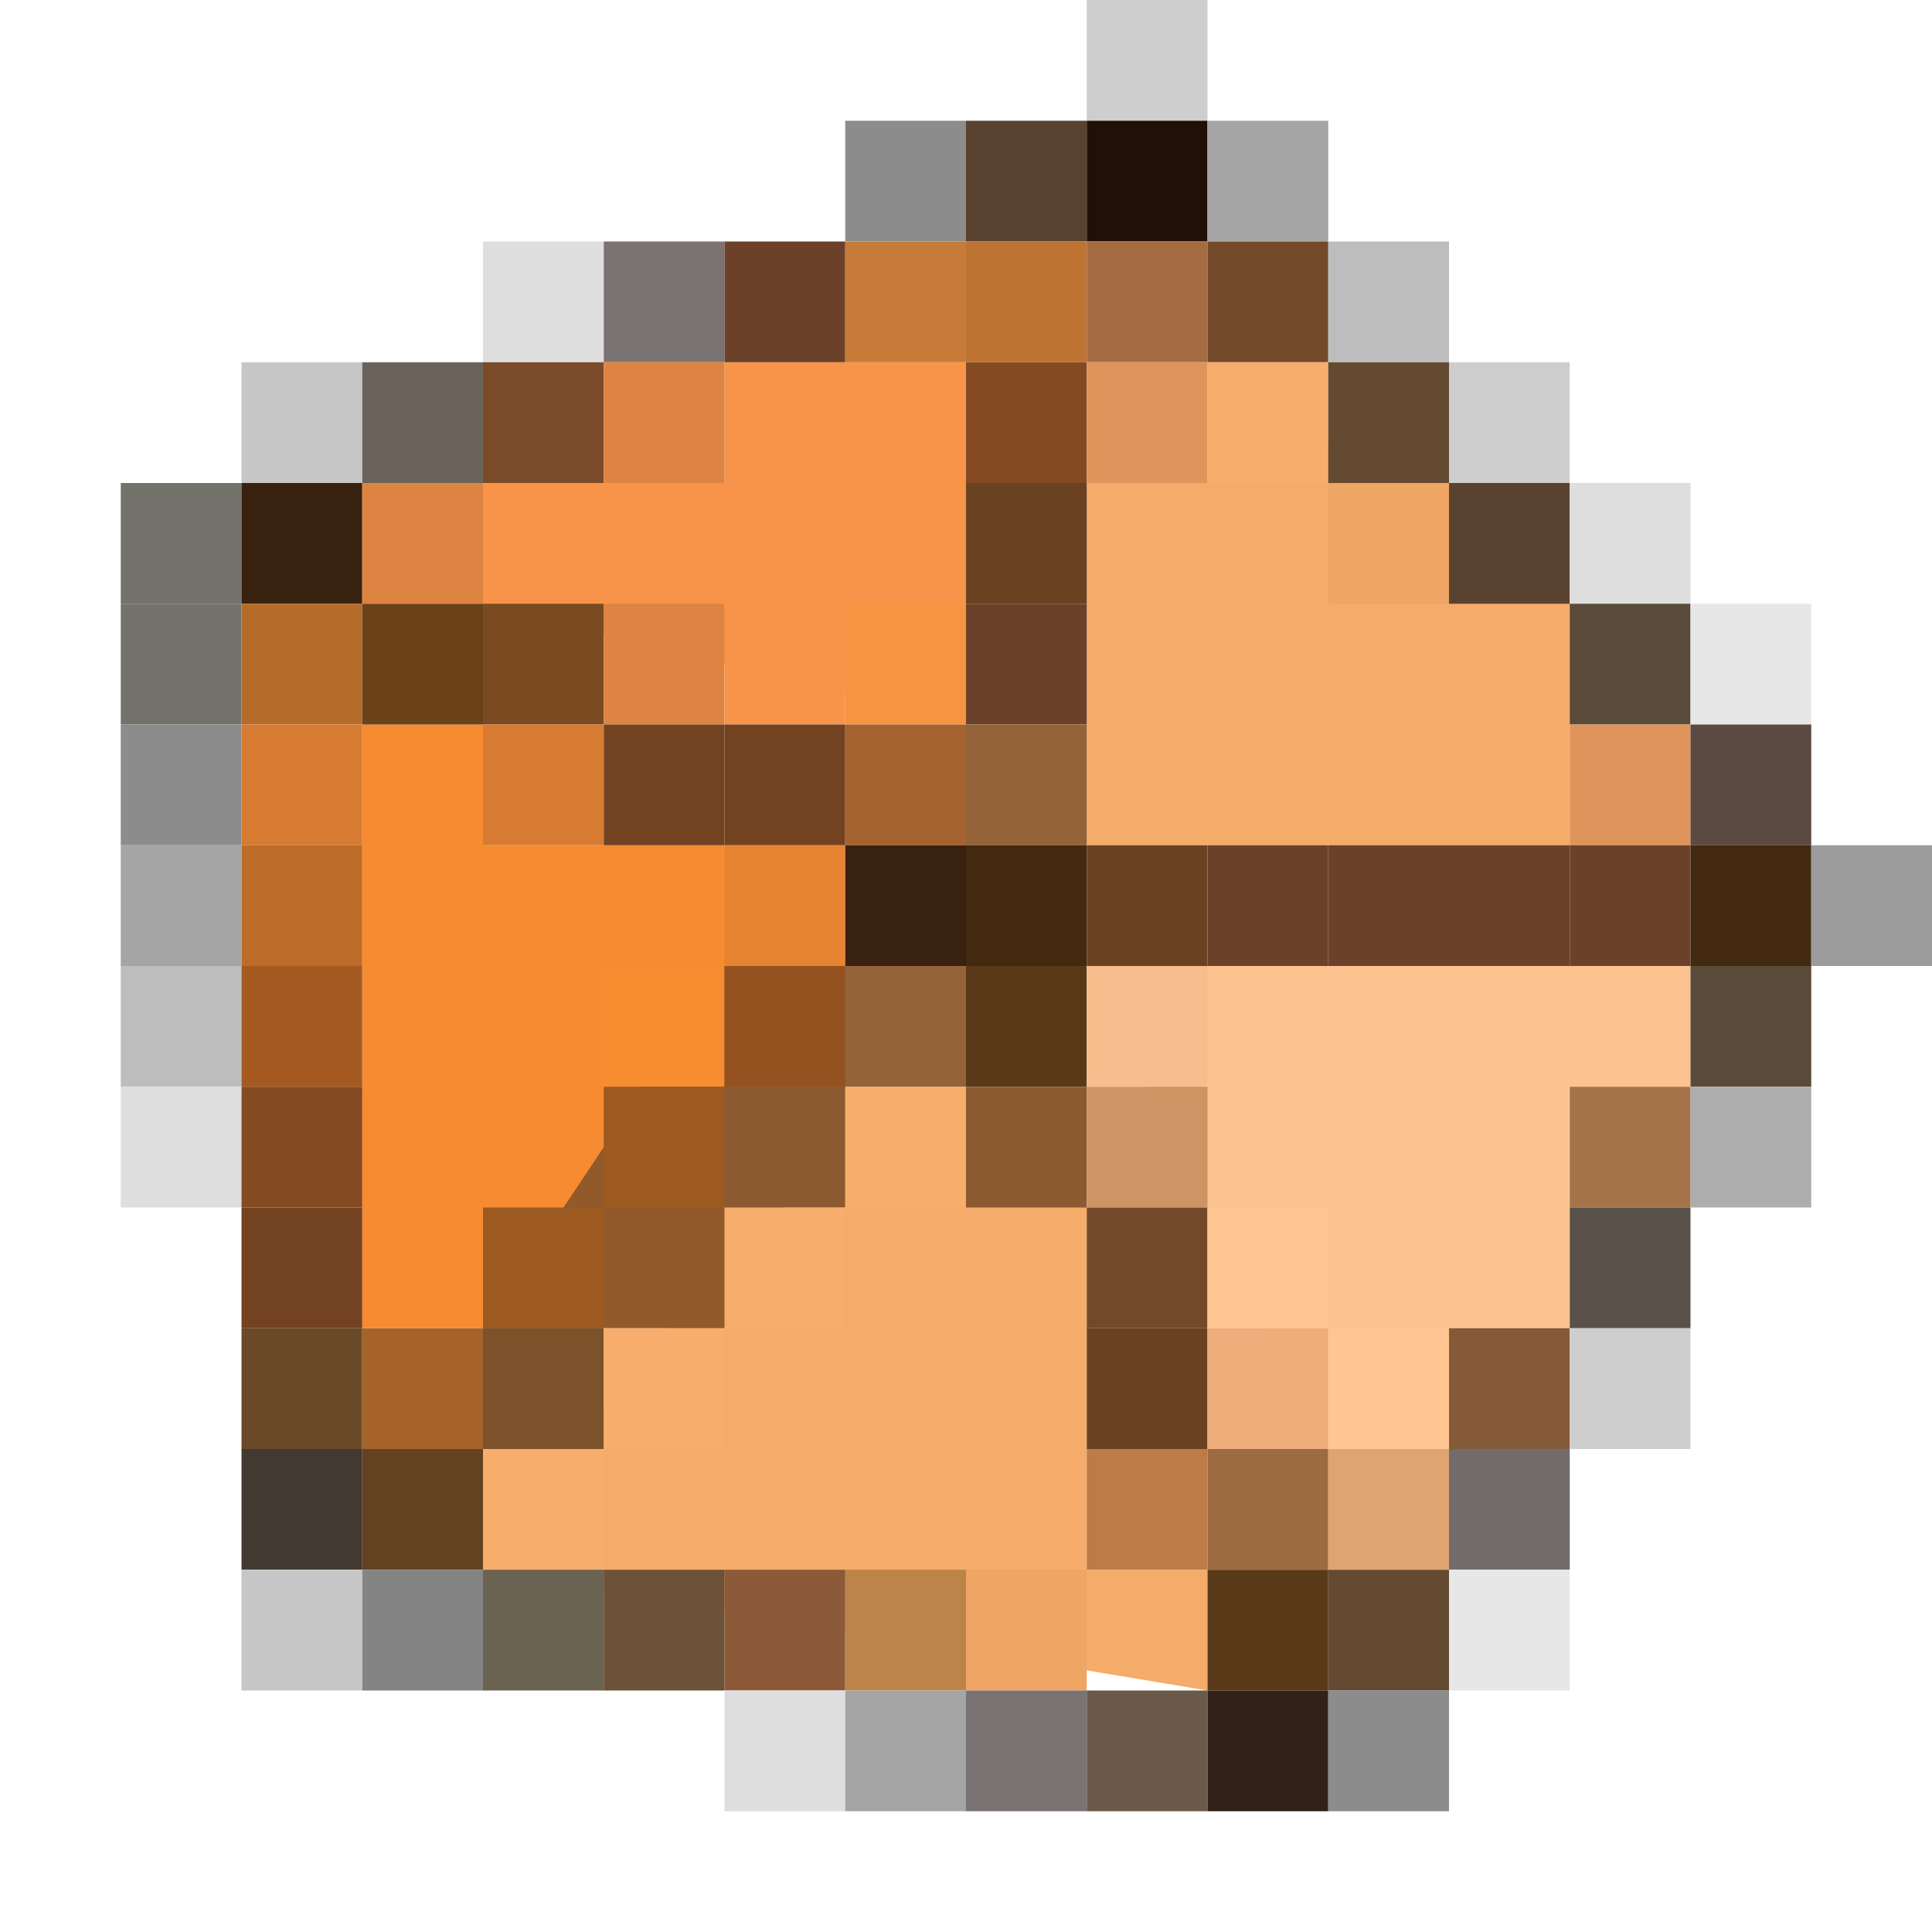
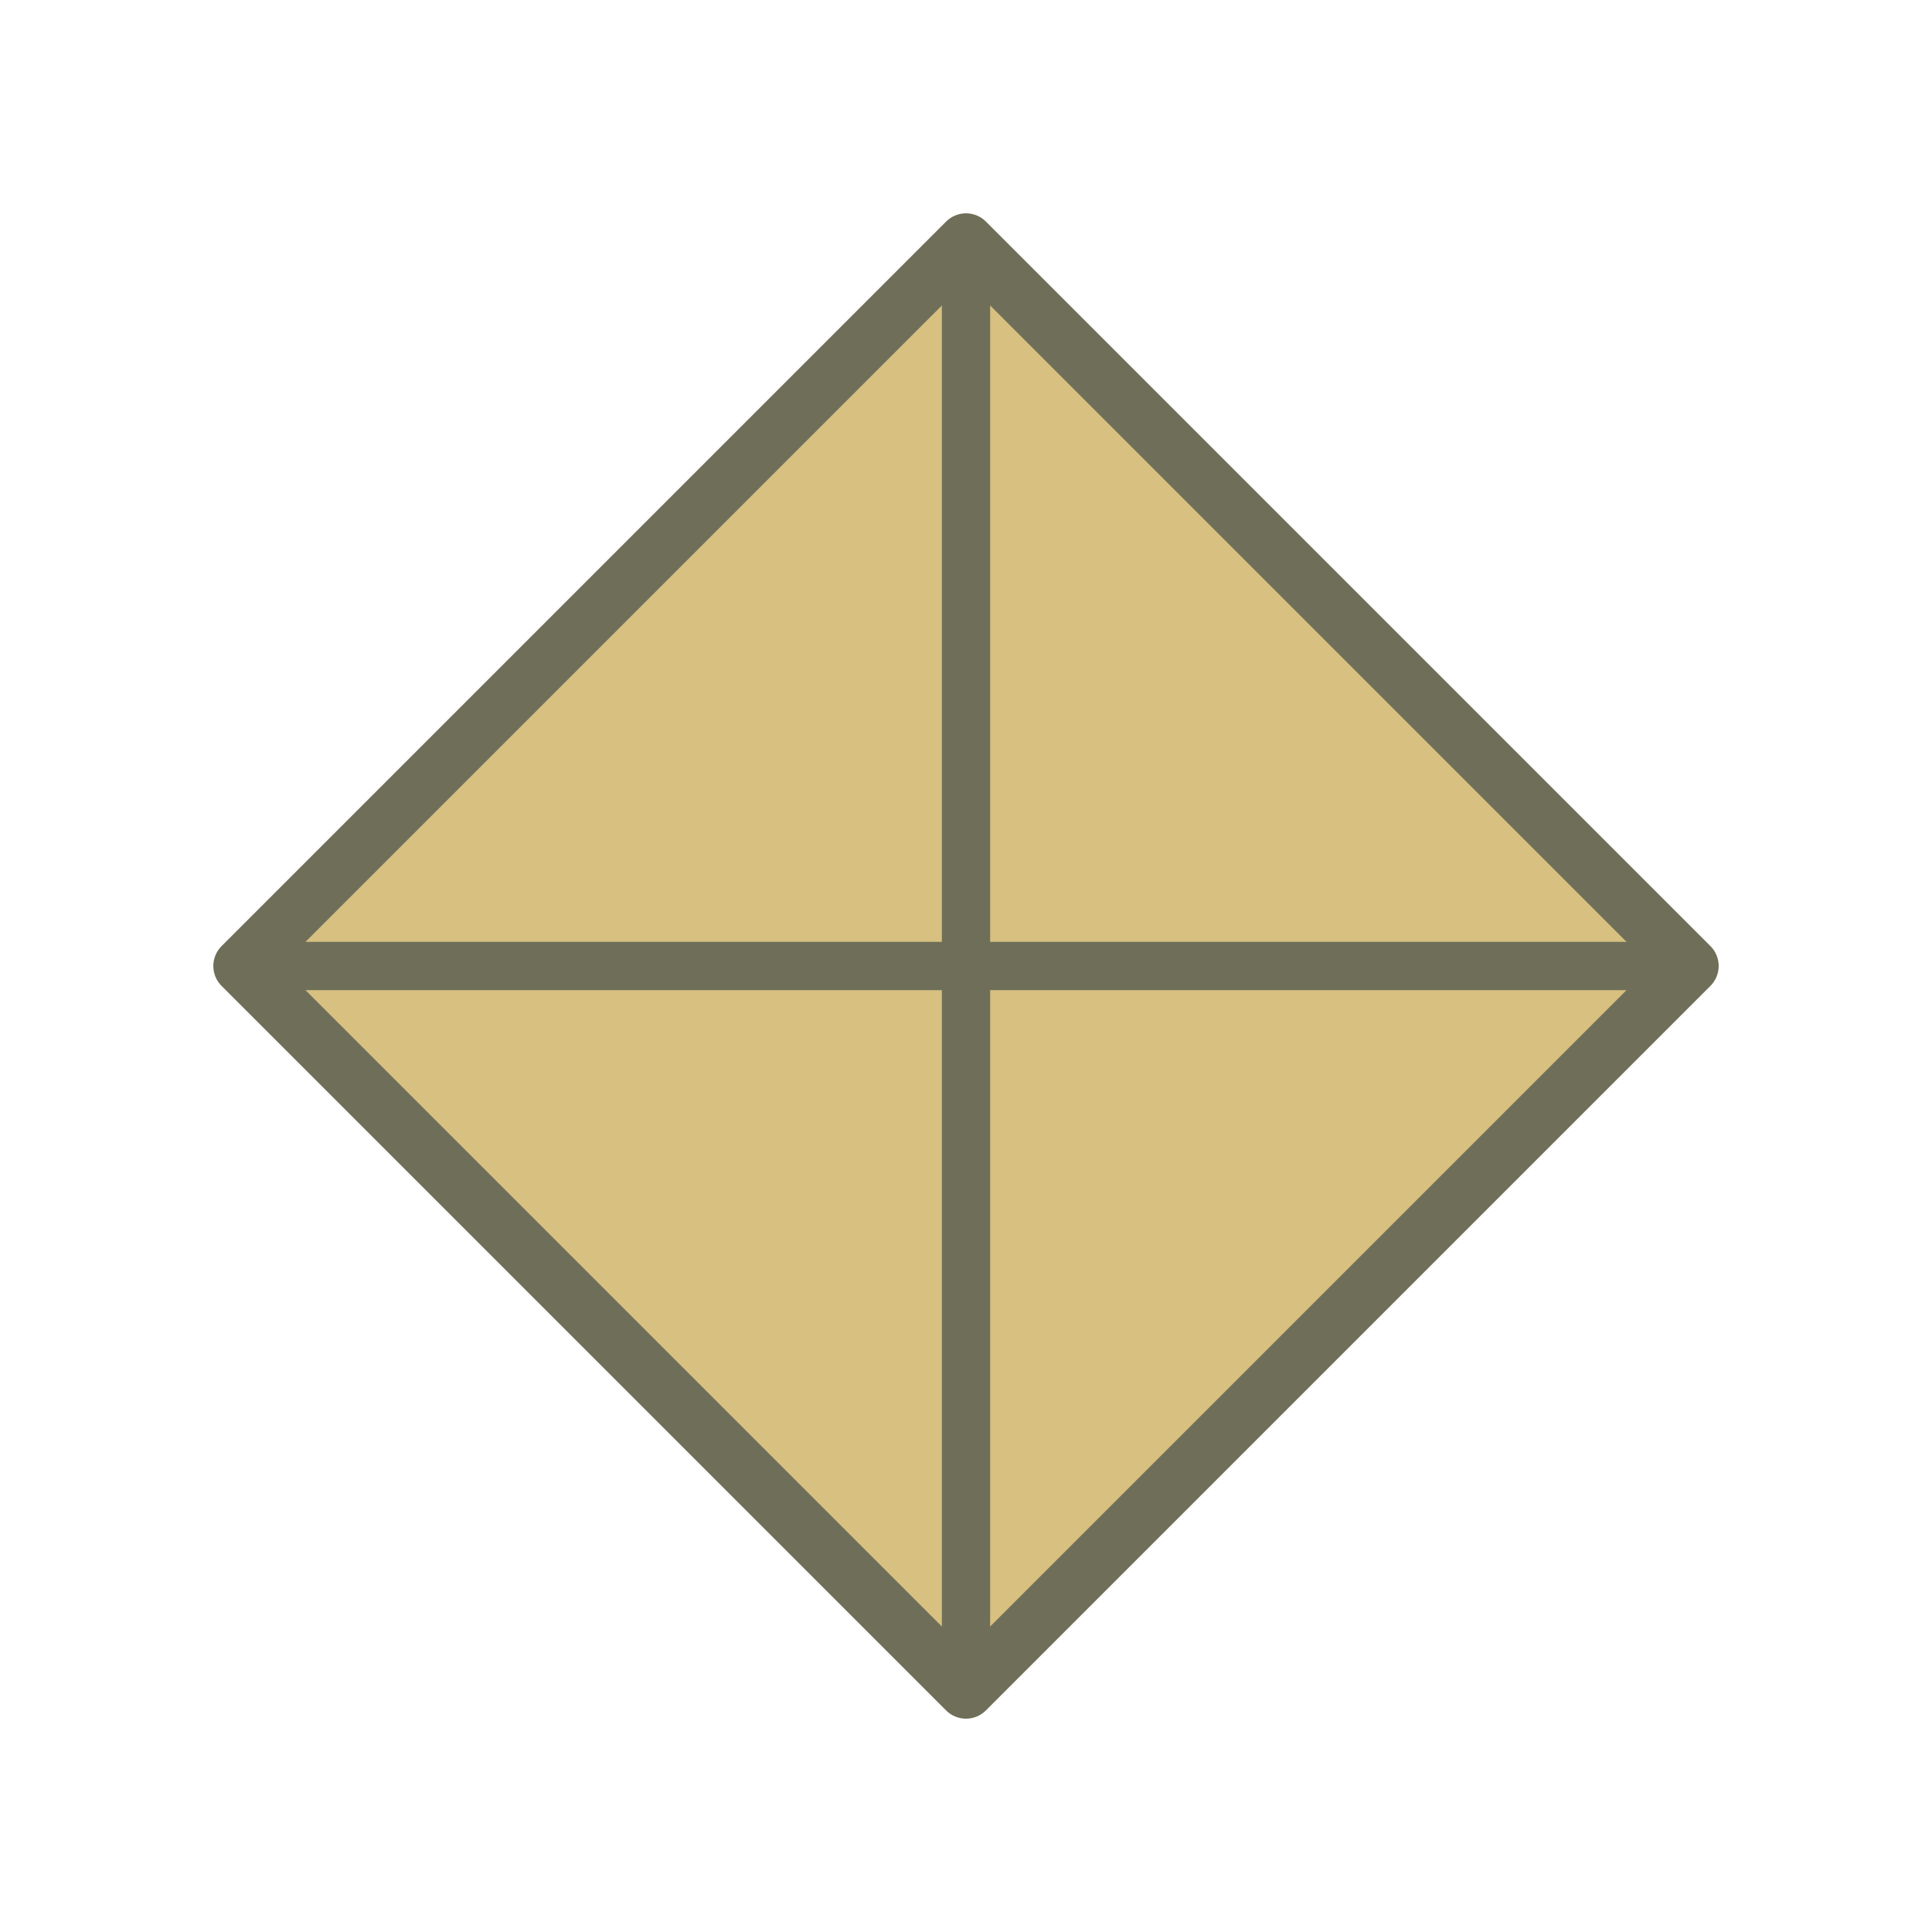
- <svg xmlns="http://www.w3.org/2000/svg" width="24" height="24" viewBox="0 0 24 24">
-   <g transform="translate(-0,-0) scale(1.5)">
-     <defs />
-     <path d="M7 9 L9 10 L9 13 L10 13 L10 14 L4 13 Z" fill="#f5ab69" fill-rule="evenodd" />
-     <path d="M10 3 L13 5 L13 7 L9 7 L9 4 L10 4 Z" fill="#f5ab69" fill-rule="evenodd" />
-     <path d="M9 8 L14 8 L14 9 L13 9 L13 11 L11 12 Z" fill="#fcc391" fill-rule="evenodd" />
-     <path d="M3 6 L4 6 L4 7 L7 7 L4 11 L3 11 Z" fill="#f68b31" fill-rule="evenodd" />
-     <path d="M6 3 L8 3 L8 6 L4 5 L4 4 L6 4 Z" fill="#f79449" fill-rule="evenodd" />
-     <path d="M6 8 L8 8 L8 9 L7 9 L6 11 L4 11 Z" fill="#92592A" fill-rule="evenodd" />
-     <rect x="9" y="0" width="1" height="1" fill="#cecece" />
-     <rect x="7" y="1" width="1" height="1" fill="#8c8c8c" />
-     <rect x="8" y="1" width="1" height="1" fill="#5a4231" />
-     <rect x="9" y="1" width="1" height="1" fill="#211008" />
-     <rect x="10" y="1" width="1" height="1" fill="#a5a5a5" />
-     <rect x="4" y="2" width="1" height="1" fill="#dedede" />
-     <rect x="5" y="2" width="1" height="1" fill="#7b7373" />
-     <rect x="6" y="2" width="1" height="1" fill="#6b4229" />
-     <rect x="7" y="2" width="1" height="1" fill="#c67b39" />
-     <rect x="8" y="2" width="1" height="1" fill="#bd7331" />
-     <rect x="9" y="2" width="1" height="1" fill="#a56b42" />
-     <rect x="10" y="2" width="1" height="1" fill="#734a29" />
-     <rect x="11" y="2" width="1" height="1" fill="#bdbdbd" />
-     <rect x="2" y="3" width="1" height="1" fill="#c6c6c6" />
-     <rect x="3" y="3" width="1" height="1" fill="#6b635a" />
-     <rect x="4" y="3" width="1" height="1" fill="#7b4a29" />
-     <rect x="5" y="3" width="1" height="1" fill="#de8442" />
-     <rect x="8" y="3" width="1" height="1" fill="#844a21" />
-     <rect x="9" y="3" width="1" height="1" fill="#de945a" />
-     <rect x="10" y="3" width="1" height="1" fill="#f7ad6b" />
-     <rect x="11" y="3" width="1" height="1" fill="#634a31" />
-     <rect x="12" y="3" width="1" height="1" fill="#cecece" />
-     <rect x="1" y="4" width="1" height="1" fill="#73736b" />
-     <rect x="2" y="4" width="1" height="1" fill="#392110" />
-     <rect x="3" y="4" width="1" height="1" fill="#de8442" />
-     <rect x="8" y="4" width="1" height="1" fill="#6b4221" />
-     <rect x="11" y="4" width="1" height="1" fill="#efa563" />
-     <rect x="12" y="4" width="1" height="1" fill="#5a4231" />
-     <rect x="13" y="4" width="1" height="1" fill="#dedede" />
-     <rect x="1" y="5" width="1" height="1" fill="#73736b" />
-     <rect x="2" y="5" width="1" height="1" fill="#b56b29" />
-     <rect x="3" y="5" width="1" height="1" fill="#6b4218" />
-     <rect x="4" y="5" width="1" height="1" fill="#7b4a21" />
-     <rect x="5" y="5" width="1" height="1" fill="#de8442" />
-     <rect x="6" y="5" width="1" height="1" fill="#f7944a" />
-     <rect x="7" y="5" width="1" height="1" fill="#f79442" />
-     <rect x="8" y="5" width="1" height="1" fill="#6b4229" />
-     <rect x="13" y="5" width="1" height="1" fill="#5a4a39" />
-     <rect x="14" y="5" width="1" height="1" fill="#e7e7e7" />
-     <rect x="1" y="6" width="1" height="1" fill="#8c8c8c" />
-     <rect x="2" y="6" width="1" height="1" fill="#d67b31" />
-     <rect x="4" y="6" width="1" height="1" fill="#d67b31" />
-     <rect x="5" y="6" width="1" height="1" fill="#734221" />
-     <rect x="6" y="6" width="1" height="1" fill="#734221" />
-     <rect x="7" y="6" width="1" height="1" fill="#a56331" />
-     <rect x="8" y="6" width="1" height="1" fill="#946339" />
-     <rect x="13" y="6" width="1" height="1" fill="#de945a" />
-     <rect x="14" y="6" width="1" height="1" fill="#5a4a42" />
-     <rect x="1" y="7" width="1" height="1" fill="#a5a5a5" />
-     <rect x="2" y="7" width="1" height="1" fill="#bd6b29" />
-     <rect x="6" y="7" width="1" height="1" fill="#e78431" />
-     <rect x="7" y="7" width="1" height="1" fill="#392110" />
-     <rect x="8" y="7" width="1" height="1" fill="#422910" />
-     <rect x="9" y="7" width="1" height="1" fill="#6b4221" />
-     <rect x="10" y="7" width="1" height="1" fill="#6b4229" />
-     <rect x="11" y="7" width="1" height="1" fill="#6b4229" />
-     <rect x="12" y="7" width="1" height="1" fill="#6b4229" />
-     <rect x="13" y="7" width="1" height="1" fill="#6b4229" />
-     <rect x="14" y="7" width="1" height="1" fill="#422910" />
-     <rect x="15" y="7" width="1" height="1" fill="#9c9c9c" />
-     <rect x="1" y="8" width="1" height="1" fill="#bdbdbd" />
-     <rect x="2" y="8" width="1" height="1" fill="#a55a21" />
-     <rect x="5" y="8" width="1" height="1" fill="#f78c31" />
-     <rect x="6" y="8" width="1" height="1" fill="#945221" />
-     <rect x="7" y="8" width="1" height="1" fill="#946339" />
-     <rect x="8" y="8" width="1" height="1" fill="#5a3918" />
-     <rect x="9" y="8" width="1" height="1" fill="#f7bd8c" />
-     <rect x="14" y="8" width="1" height="1" fill="#5a4a39" />
-     <rect x="1" y="9" width="1" height="1" fill="#dedede" />
-     <rect x="2" y="9" width="1" height="1" fill="#844a21" />
-     <rect x="5" y="9" width="1" height="1" fill="#9c5a21" />
-     <rect x="6" y="9" width="1" height="1" fill="#8c5a31" />
-     <rect x="7" y="9" width="1" height="1" fill="#f7ad6b" />
-     <rect x="8" y="9" width="1" height="1" fill="#8c5a31" />
-     <rect x="9" y="9" width="1" height="1" fill="#ce9463" />
-     <rect x="13" y="9" width="1" height="1" fill="#a5734a" />
-     <rect x="14" y="9" width="1" height="1" fill="#adadad" />
-     <rect x="2" y="10" width="1" height="1" fill="#734221" />
-     <rect x="4" y="10" width="1" height="1" fill="#9c5a21" />
-     <rect x="6" y="10" width="1" height="1" fill="#f7ad6b" />
-     <rect x="9" y="10" width="1" height="1" fill="#734a29" />
-     <rect x="10" y="10" width="1" height="1" fill="#ffc694" />
-     <rect x="13" y="10" width="1" height="1" fill="#5a524a" />
-     <rect x="2" y="11" width="1" height="1" fill="#6b4a29" />
-     <rect x="3" y="11" width="1" height="1" fill="#a56329" />
-     <rect x="4" y="11" width="1" height="1" fill="#7b5229" />
-     <rect x="5" y="11" width="1" height="1" fill="#f7ad6b" />
-     <rect x="9" y="11" width="1" height="1" fill="#6b4221" />
-     <rect x="10" y="11" width="1" height="1" fill="#efad7b" />
-     <rect x="11" y="11" width="1" height="1" fill="#ffc694" />
-     <rect x="12" y="11" width="1" height="1" fill="#845a39" />
-     <rect x="13" y="11" width="1" height="1" fill="#cecece" />
-     <rect x="2" y="12" width="1" height="1" fill="#423931" />
-     <rect x="3" y="12" width="1" height="1" fill="#634221" />
-     <rect x="4" y="12" width="1" height="1" fill="#f7ad6b" />
-     <rect x="9" y="12" width="1" height="1" fill="#bd7b4a" />
-     <rect x="10" y="12" width="1" height="1" fill="#9c6b42" />
-     <rect x="11" y="12" width="1" height="1" fill="#dea573" />
-     <rect x="12" y="12" width="1" height="1" fill="#736b6b" />
-     <rect x="2" y="13" width="1" height="1" fill="#c6c6c6" />
-     <rect x="3" y="13" width="1" height="1" fill="#848484" />
-     <rect x="4" y="13" width="1" height="1" fill="#6b6352" />
-     <rect x="5" y="13" width="1" height="1" fill="#6b5239" />
-     <rect x="6" y="13" width="1" height="1" fill="#8c5a39" />
-     <rect x="7" y="13" width="1" height="1" fill="#bd844a" />
-     <rect x="8" y="13" width="1" height="1" fill="#efa563" />
-     <rect x="10" y="13" width="1" height="1" fill="#5a3918" />
-     <rect x="11" y="13" width="1" height="1" fill="#634a31" />
-     <rect x="12" y="13" width="1" height="1" fill="#e7e7e7" />
-     <rect x="6" y="14" width="1" height="1" fill="#dedede" />
-     <rect x="7" y="14" width="1" height="1" fill="#a5a5a5" />
-     <rect x="8" y="14" width="1" height="1" fill="#7b7373" />
-     <rect x="9" y="14" width="1" height="1" fill="#6b5a4a" />
-     <rect x="10" y="14" width="1" height="1" fill="#312118" />
-     <rect x="11" y="14" width="1" height="1" fill="#8c8c8c" />
+ <svg xmlns="http://www.w3.org/2000/svg" width="24" height="24" viewBox="0 0 24 24" stroke="#6F6F59" stroke-width="0.85" stroke-linecap="round" stroke-linejoin="round">
+   <g stroke-linecap="round" stroke-linejoin="round">
+     <path d="M 12.00 3.00 L 21.00 12.00 L 12.00 21.00 L 3.00 12.00 Z" fill="#D8C081" stroke="#6F6F59" stroke-width="0.7" stroke-linejoin="round" />
+     <path d="M 12.00 3.00 L 12.00 21.00 M 3.00 12.00 L 21.00 12.00" fill="none" stroke="#6F6F59" stroke-width="0.6" />
  </g>
</svg>
